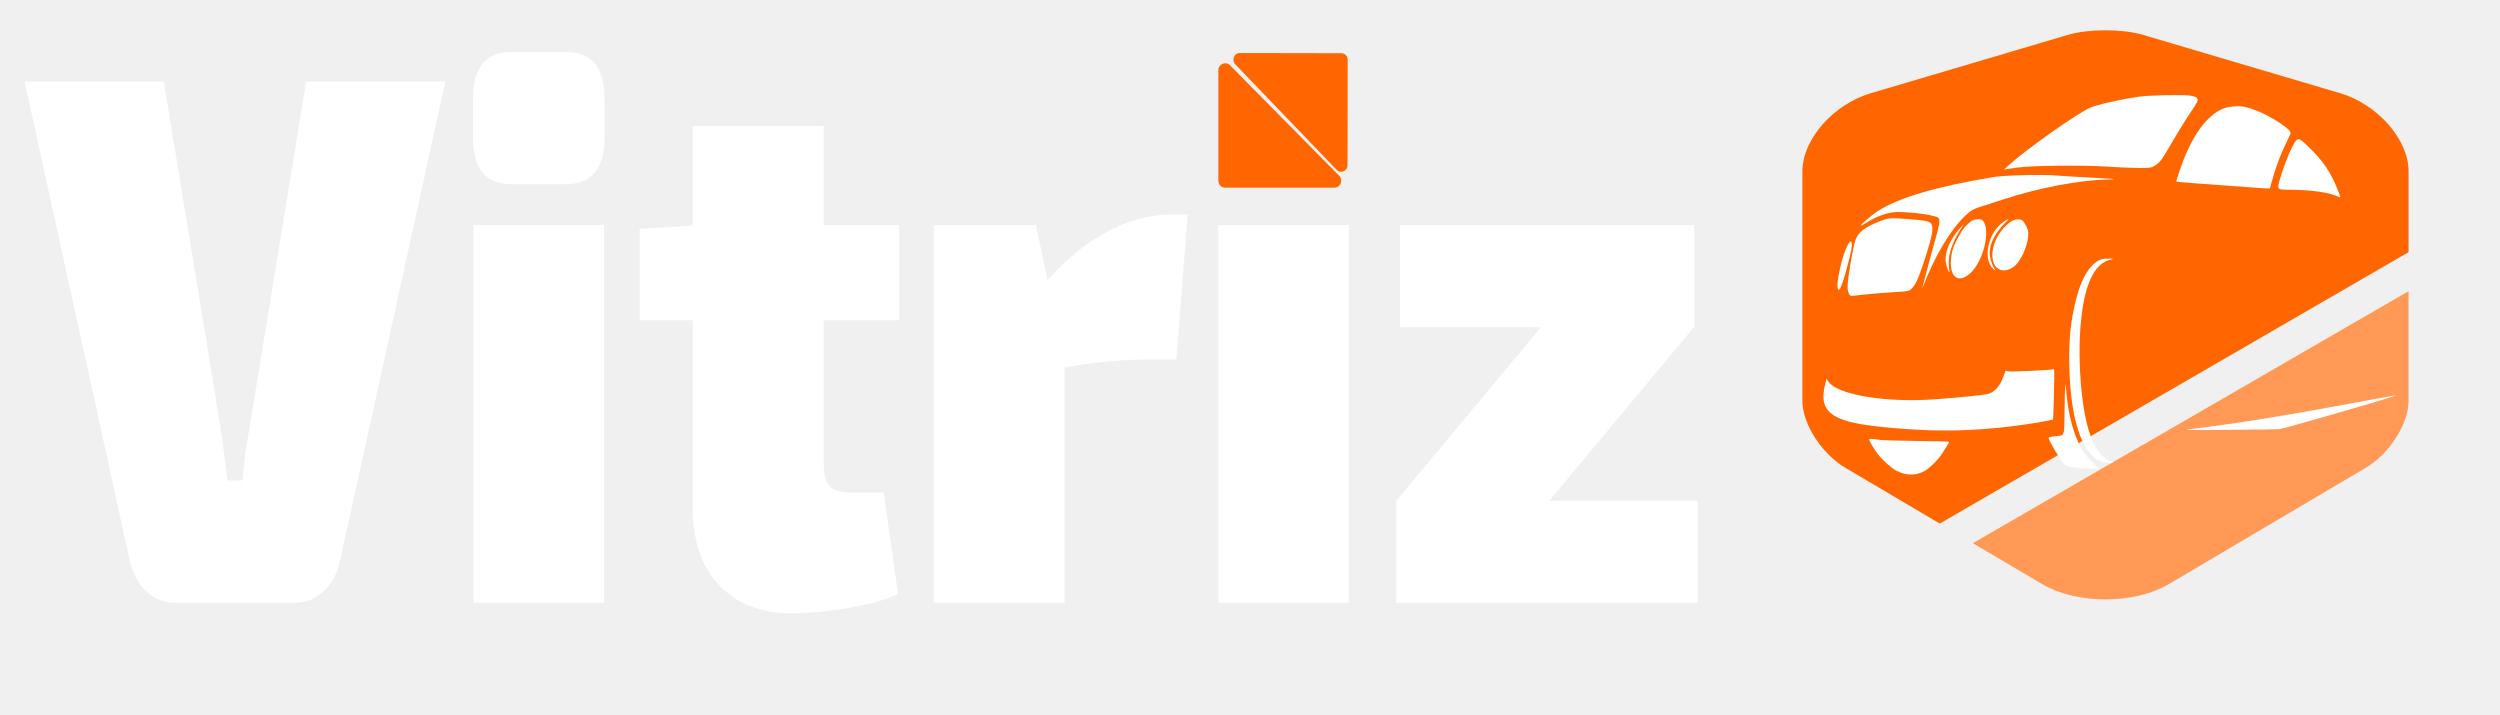
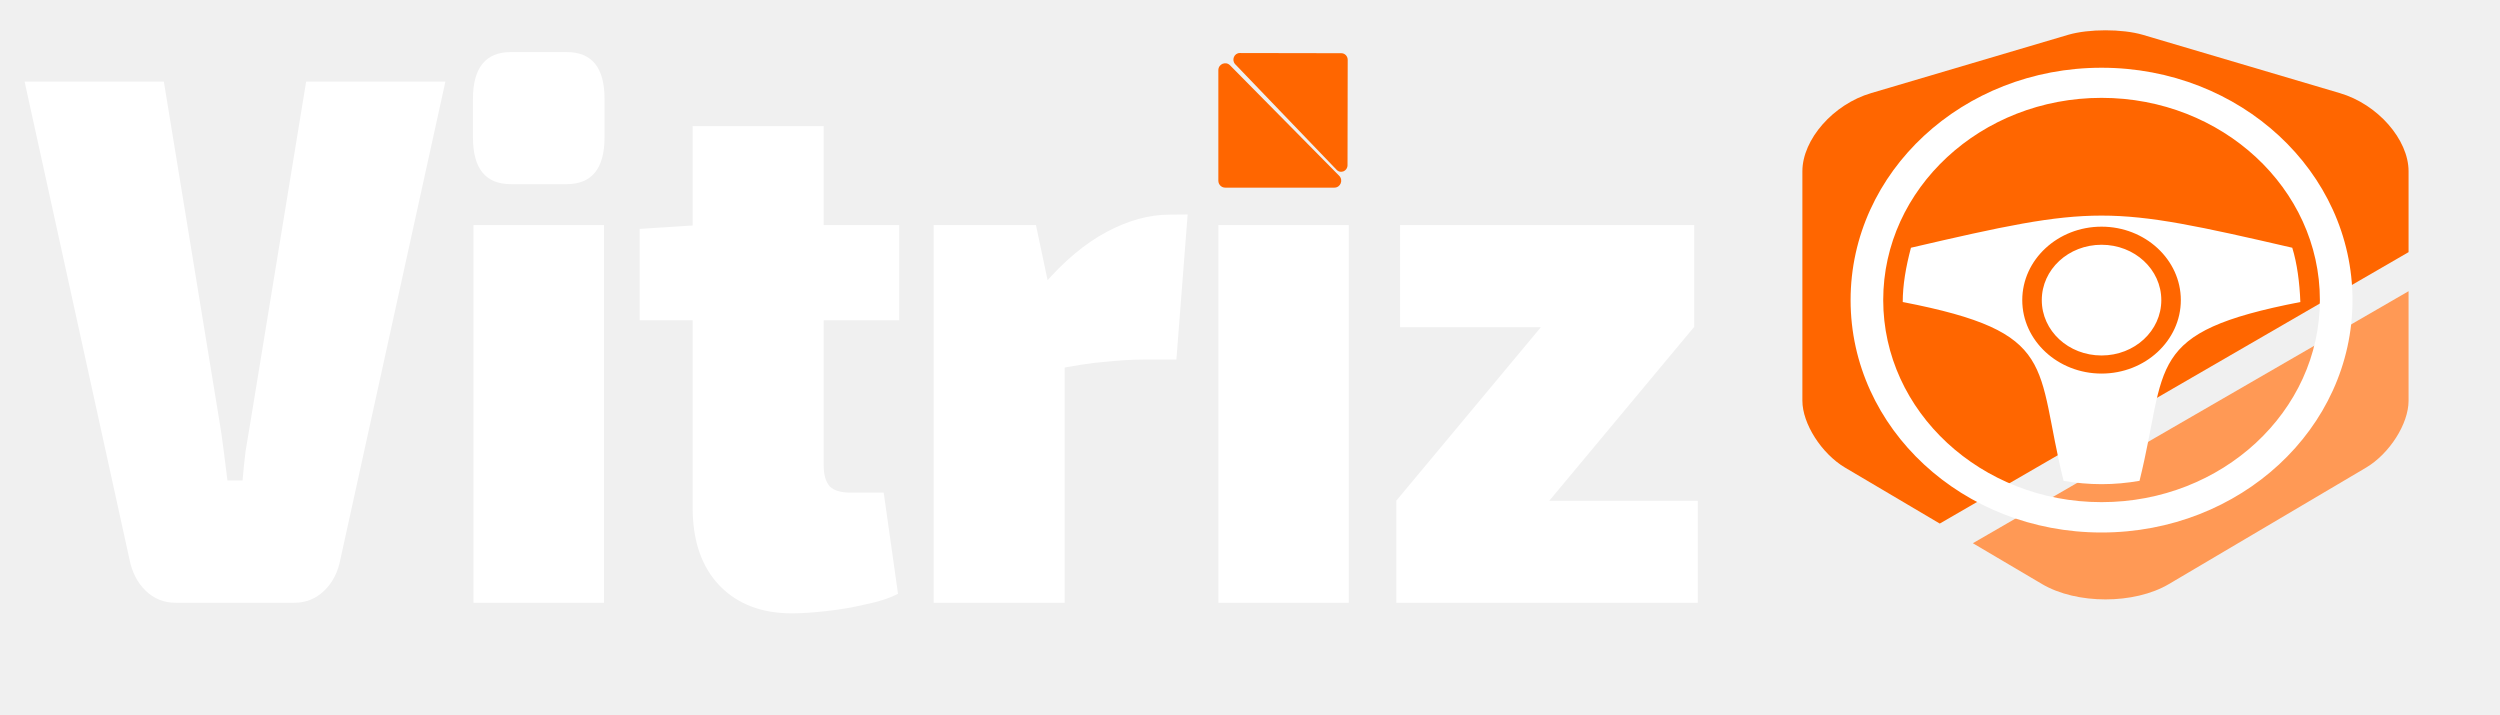
<svg xmlns="http://www.w3.org/2000/svg" width="700" height="200" viewBox="0 0 21 6" fill="none" version="1.1" id="svg2" xml:space="preserve">
  <defs id="defs2" />
  <path opacity="0.4" d="M 20.232,1.439 V 2.118 L 16.294,4.398 15.497,3.927 C 15.301,3.81 15.14,3.559 15.14,3.366 V 1.439 c 0,-0.268 0.26,-0.564 0.578,-0.657 L 17.374,0.292 c 0.173,-0.05 0.451,-0.05 0.624,0 l 1.656,0.49 c 0.318,0.093 0.578,0.39 0.578,0.657 z" fill="#292d32" id="path1" style="opacity:1;fill:#ff6600;stroke-width:0.269" />
  <path d="m 20.232,2.446 v 0.92 c 0,0.194 -0.16,0.445 -0.357,0.562 l -1.656,0.978 c -0.145,0.086 -0.339,0.129 -0.533,0.129 -0.194,0 -0.387,-0.043 -0.533,-0.129 L 16.572,4.563 Z" fill="#292d32" id="path2" style="display:inline;fill:#ff9955;stroke-width:0.269" />
  <g id="text2" style="font-size:4.712px;font-family:'Exo 2';-inkscape-font-specification:'Exo 2, Normal';text-align:center;text-anchor:middle;display:inline;opacity:1;fill:#ffffff;stroke-width:0;stroke-linecap:round;stroke-linejoin:round;stroke-miterlimit:5.4;paint-order:markers stroke fill" transform="matrix(1.112978,0,0,1.346689,-6.436802,-3.326611)" aria-label="Vitriz">
    <path style="-inkscape-font-specification:'Exo 2, @wght=900';fill:#ffffff" d="M 9.145,2.979 8.353,5.957 q -0.028,0.123 -0.123,0.198 -0.094,0.075 -0.226,0.075 H 7.109 q -0.132,0 -0.226,-0.075 -0.094,-0.075 -0.123,-0.198 L 5.969,2.979 h 1.051 l 0.419,2.116 q 0.019,0.09 0.033,0.188 0.014,0.094 0.028,0.184 H 7.614 Q 7.623,5.378 7.637,5.283 7.656,5.184 7.675,5.095 L 8.094,2.979 Z" id="path4" />
    <path style="-inkscape-font-specification:'Exo 2, @wght=900';fill:#ffffff" d="M 10.342,3.874 V 6.23 H 9.357 V 3.874 Z M 10.059,2.795 c 0.192,0 0.287,0.097 0.287,0.292 v 0.24 c 0,0.195 -0.096,0.292 -0.287,0.292 H 9.64 c -0.192,0 -0.287,-0.097 -0.287,-0.292 V 3.087 c 0,-0.195 0.096,-0.292 0.287,-0.292 z m 1.941,0.462 v 2.116 c 0,0.06 0.016,0.104 0.047,0.132 0.031,0.025 0.083,0.038 0.156,0.038 h 0.25 l 0.108,0.631 c -0.066,0.028 -0.148,0.05 -0.245,0.066 -0.097,0.019 -0.196,0.033 -0.297,0.042 -0.097,0.009 -0.184,0.014 -0.259,0.014 -0.229,0 -0.412,-0.058 -0.547,-0.174 C 11.079,6.006 11.011,5.844 11.011,5.637 V 3.257 Z m 0.57,0.617 v 0.594 H 10.611 V 3.898 l 0.452,-0.024 z m 1.032,0 0.123,0.481 0.094,0.057 V 6.23 H 12.83 V 3.874 Z m 1.145,-0.066 -0.085,0.905 H 14.413 c -0.085,0 -0.181,0.005 -0.287,0.014 -0.104,0.006 -0.24,0.024 -0.41,0.052 l -0.057,-0.532 c 0.154,-0.148 0.313,-0.258 0.476,-0.33 0.163,-0.072 0.322,-0.108 0.476,-0.108 z m 1.216,0.066 V 6.23 H 14.979 V 3.874 Z m 1.456,0.631 1.15,0.005 -1.098,1.089 -1.15,-0.005 z m 1.178,1.089 V 6.23 H 16.322 V 5.594 Z M 18.57,3.874 V 4.511 H 16.35 V 3.874 Z" id="path5" />
  </g>
-   <g transform="matrix(-4.5381062e-4,0,0,-8.4994067e-4,21.12432,5.087121)" fill="#000000" stroke="none" id="g18" style="display:inline;fill:#ffffff">
-     <path d="m 6020,5041 c -58,-4 -115,-13 -127,-19 -45,-25 -37,-34 152,-182 50,-39 175,-148 279,-243 217,-198 243,-217 340,-249 65,-21 88,-23 286,-23 118,0 393,6 610,14 430,15 1361,10 1615,-8 77,-6 172,-13 210,-15 l 70,-6 -95,46 c -310,151 -1261,509 -1495,564 -127,30 -552,82 -910,110 -163,13 -794,21 -935,11 z" id="path2-2" style="fill:#ffffff" />
-     <path d="m 5005,4930 c -200,-23 -450,-85 -680,-169 -128,-46 -175,-72 -175,-93 0,-4 38,-48 83,-98 95,-100 181,-222 252,-355 27,-49 49,-91 50,-93 2,-2 203,5 1393,52 183,7 334,15 337,17 5,6 -82,145 -142,226 -196,263 -457,440 -736,497 -96,20 -278,27 -382,16 z" id="path3-4" style="fill:#ffffff" />
-     <path d="m 3815,4532 c -281,-144 -429,-265 -564,-460 -13,-18 -22,-35 -20,-37 2,-2 29,3 59,11 141,37 507,64 861,64 248,0 248,0 205,88 -51,103 -159,256 -237,335 -101,102 -104,102 -304,-1 z" id="path4-5" style="fill:#ffffff" />
-     <path d="m 8470,4250 c -85,-4 -353,-13 -595,-19 -242,-7 -447,-14 -455,-15 -8,-2 44,-4 115,-5 522,-5 1279,-82 1930,-196 110,-19 270,-47 355,-61 189,-30 243,-46 340,-94 287,-144 582,-409 803,-720 23,-33 -158,332 -244,492 -70,129 -82,175 -54,198 32,26 457,60 763,60 165,0 387,-41 588,-110 48,-16 90,-28 92,-25 8,8 -225,114 -328,148 -394,132 -1086,240 -2125,332 -207,19 -937,28 -1185,15 z" id="path5-5" style="fill:#ffffff" />
-     <path d="m 11205,3819 c -311,-13 -385,-22 -407,-49 -30,-37 -22,-82 35,-193 69,-132 180,-307 236,-369 24,-27 67,-61 95,-75 49,-26 59,-27 296,-34 271,-9 656,-27 767,-36 67,-5 73,-4 97,20 20,20 26,36 26,70 0,76 -99,390 -145,459 -53,80 -174,129 -458,188 -162,33 -183,34 -542,19 z" id="path6-1" style="fill:#ffffff" />
-     <path d="m 9114,3806 c -43,-19 -101,-81 -107,-115 -18,-91 103,-260 234,-326 155,-79 352,-66 409,28 74,121 -60,296 -302,395 -76,31 -188,39 -234,18 z" id="path7-7" style="fill:#ffffff" />
-     <path d="m 9435,3782 c 183,-97 284,-203 285,-296 0,-43 -36,-112 -78,-146 -42,-35 -37,-38 17,-10 75,38 112,108 96,182 -27,125 -141,230 -314,289 -82,28 -84,23 -6,-19 z" id="path8-1" style="fill:#ffffff" />
-     <path d="m 9849,3806 c -155,-88 -14,-406 230,-521 252,-120 421,-19 340,202 -18,47 -39,75 -113,149 -74,74 -108,99 -179,134 -78,39 -97,44 -170,47 -59,3 -89,-1 -108,-11 z" id="path9-1" style="fill:#ffffff" />
-     <path d="m 10230,3743 c 171,-137 257,-264 248,-365 -3,-29 -9,-62 -13,-73 -7,-18 -5,-17 18,4 15,13 34,43 43,66 13,35 14,49 4,86 -25,94 -128,194 -295,288 l -40,22 z" id="path10-5" style="fill:#ffffff" />
-     <path d="m 12274,3585 c -12,-30 8,-86 86,-241 100,-201 159,-267 176,-198 14,56 -61,248 -140,359 -60,83 -109,115 -122,80 z" id="path11-2" style="fill:#ffffff" />
-     <path d="m 7515,3414 c 164,-25 293,-109 386,-251 142,-218 192,-596 129,-983 -46,-279 -129,-471 -260,-600 -75,-74 -159,-121 -270,-149 l -75,-20 h 91 c 436,-3 711,363 731,974 8,253 -28,436 -126,640 -82,170 -187,283 -326,350 -90,43 -153,55 -273,54 l -97,-1 z" id="path12-7" style="fill:#ffffff" />
-     <path d="m 8525,2330 c -6,-9 14,-481 21,-489 5,-6 241,-29 504,-50 723,-57 1400,-73 2070,-51 1026,34 1433,83 1597,193 88,59 103,135 48,254 l -25,55 -30,-25 c -159,-134 -1072,-215 -2005,-177 -431,17 -858,40 -939,50 -134,17 -232,73 -302,176 l -39,56 -52,-7 c -53,-6 -751,11 -810,20 -17,3 -34,1 -38,-5 z" id="path15" style="fill:#ffffff" />
-     <path d="m 8302,2114 c -35,-240 -156,-465 -321,-597 -70,-55 -237,-147 -268,-147 -7,0 -13,-5 -13,-12 0,-8 53,-9 208,-5 243,8 378,21 429,42 52,22 293,238 293,262 0,6 -55,13 -122,17 -182,10 -168,-10 -174,246 -2,118 -8,230 -12,249 -7,30 -9,24 -20,-55 z" id="path16" style="fill:#ffffff" />
-     <path d="m 2265,2065 c 216,-40 2020,-317 2085,-321 41,-2 471,-5 955,-7 787,-3 859,-2 680,9 -811,51 -1854,142 -3225,279 -245,25 -474,47 -510,50 l -65,4 z" id="path17" style="fill:#ffffff" />
-     <path d="m 11750,1638 c -63,-4 -377,-9 -697,-11 -321,-1 -583,-5 -583,-8 0,-8 95,-90 163,-141 67,-50 207,-121 287,-146 161,-49 342,-49 520,-1 92,25 256,102 341,160 67,45 169,136 169,150 0,10 -37,10 -200,-3 z" id="path18" style="fill:#ffffff" />
-   </g>
  <g style="display:inline;fill:#ff6600" id="g5" transform="matrix(0.01436655,0,0,0.01454053,9.955738,0.0548434)">
    <path d="m 19.375,36.782 v 63.843 c 0,2.209 1.791,4 4,4 h 63.843 c 3.564,0 5.348,-4.309 2.829,-6.828 L 26.203,33.953 C 23.684,31.434 19.375,33.218 19.375,36.782 Z" fill="#ffffff" id="path1-1" style="fill:#ff6600" />
  </g>
  <g style="display:inline;fill:#ff6600" id="g6" transform="matrix(-2.2871663e-5,0.01386447,0.01336308,2.3729821e-5,9.923094,0.1759574)">
    <path d="m 19.375,36.782 v 63.843 c 0,2.209 1.791,4 4,4 h 63.843 c 3.564,0 5.348,-4.309 2.829,-6.828 L 26.203,33.953 C 23.684,31.434 19.375,33.218 19.375,36.782 Z" fill="#ffffff" id="path6" style="fill:#ff6600" />
  </g>
+   <path fill="#000000" d="m 17.653,0.569 c -1.165,0 -2.108,0.873 -2.108,1.952 0,1.079 0.943,1.952 2.108,1.952 1.165,0 2.108,-0.873 2.108,-1.952 0,-1.079 -0.943,-1.952 -2.108,-1.952 z m 0,0.253 c 1.012,0 1.834,0.761 1.834,1.698 0,0.937 -0.822,1.698 -1.834,1.698 -1.012,0 -1.834,-0.761 -1.834,-1.698 0,-0.937 0.822,-1.698 1.834,-1.698 z M 16.052,2.081 c -0.043,0.162 -0.069,0.313 -0.069,0.456 1.321,0.256 1.109,0.527 1.351,1.502 0.104,0.018 0.21,0.028 0.319,0.028 0.11,0 0.215,-0.01 0.319,-0.028 0.242,-0.975 0.03,-1.246 1.351,-1.502 -0.006,-0.16 -0.027,-0.324 -0.068,-0.456 -0.774,-0.179 -1.19,-0.27 -1.602,-0.27 -0.412,0 -0.828,0.09 -1.601,0.27 z m 1.601,-0.177 c 0.367,0 0.666,0.277 0.666,0.617 0,0.34 -0.299,0.617 -0.666,0.617 -0.367,0 -0.666,-0.277 -0.666,-0.617 0,-0.34 0.299,-0.617 0.666,-0.617 z m 0,0.152 c -0.278,0 -0.502,0.207 -0.502,0.465 0,0.258 0.224,0.465 0.502,0.465 0.278,0 0.502,-0.207 0.502,-0.465 0,-0.258 -0.224,-0.465 -0.502,-0.465 z" id="path1-9" style="stroke-width:0.009;fill:#ffffff" />
</svg>
